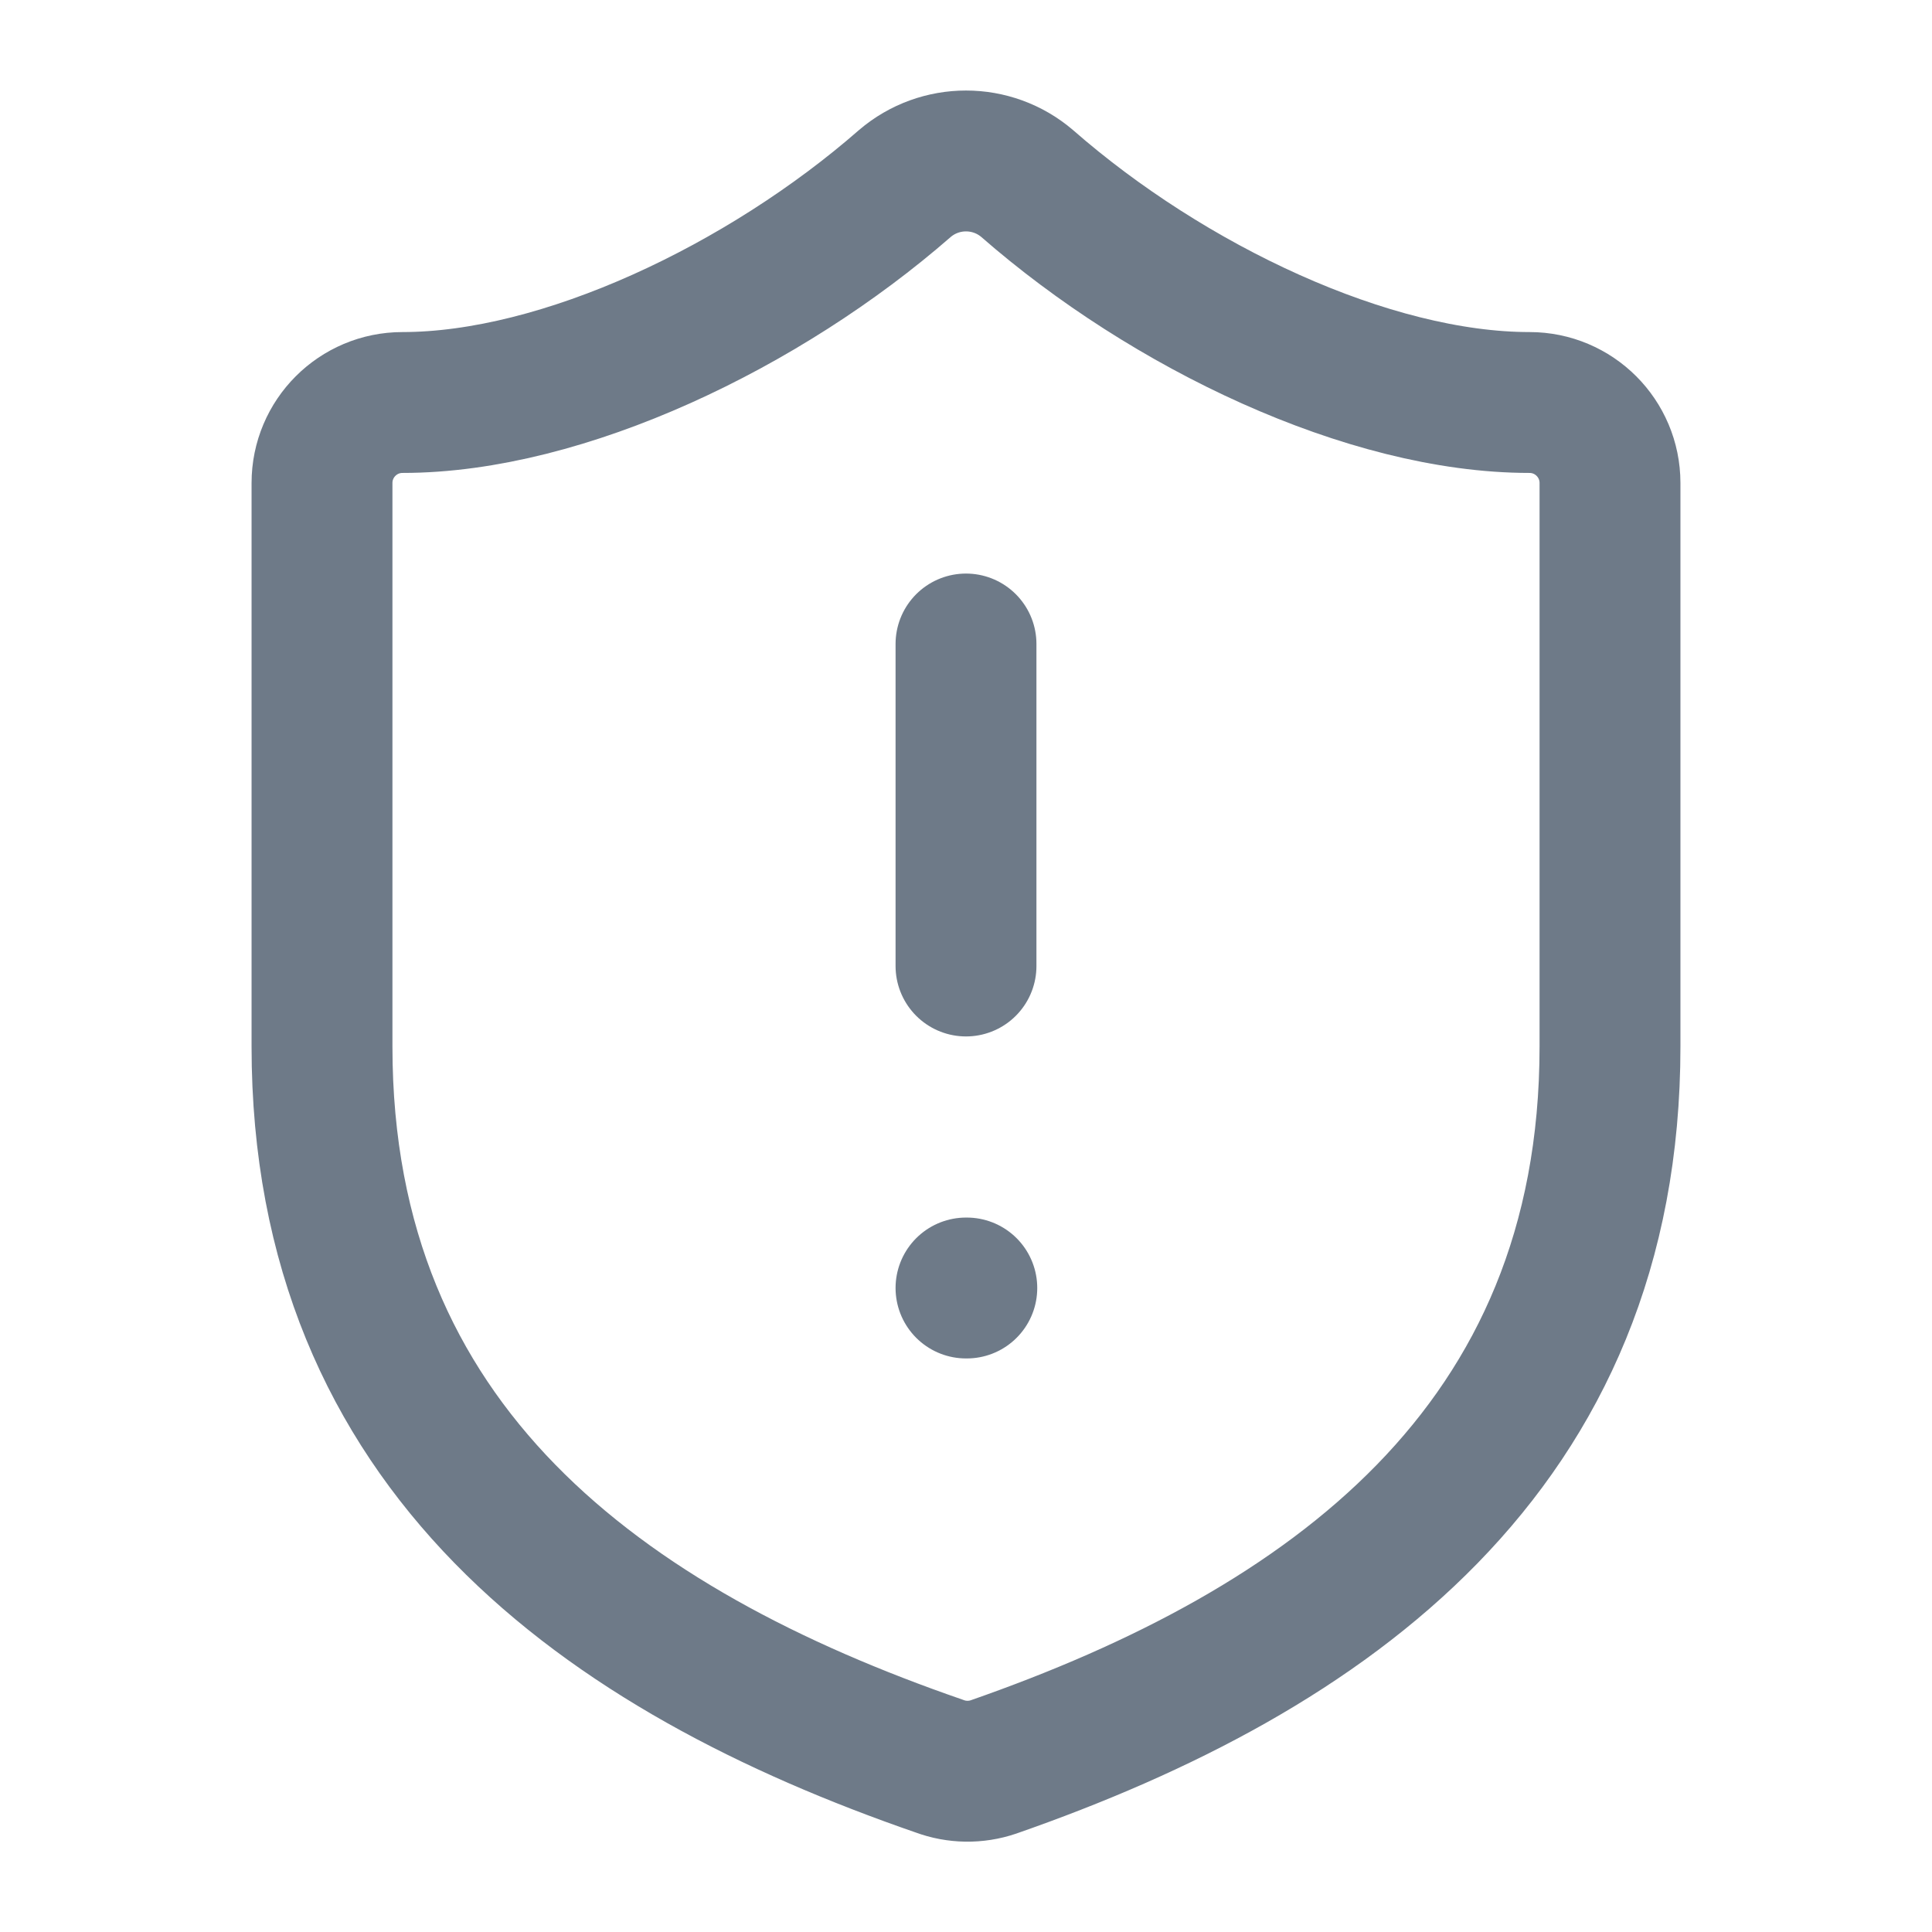
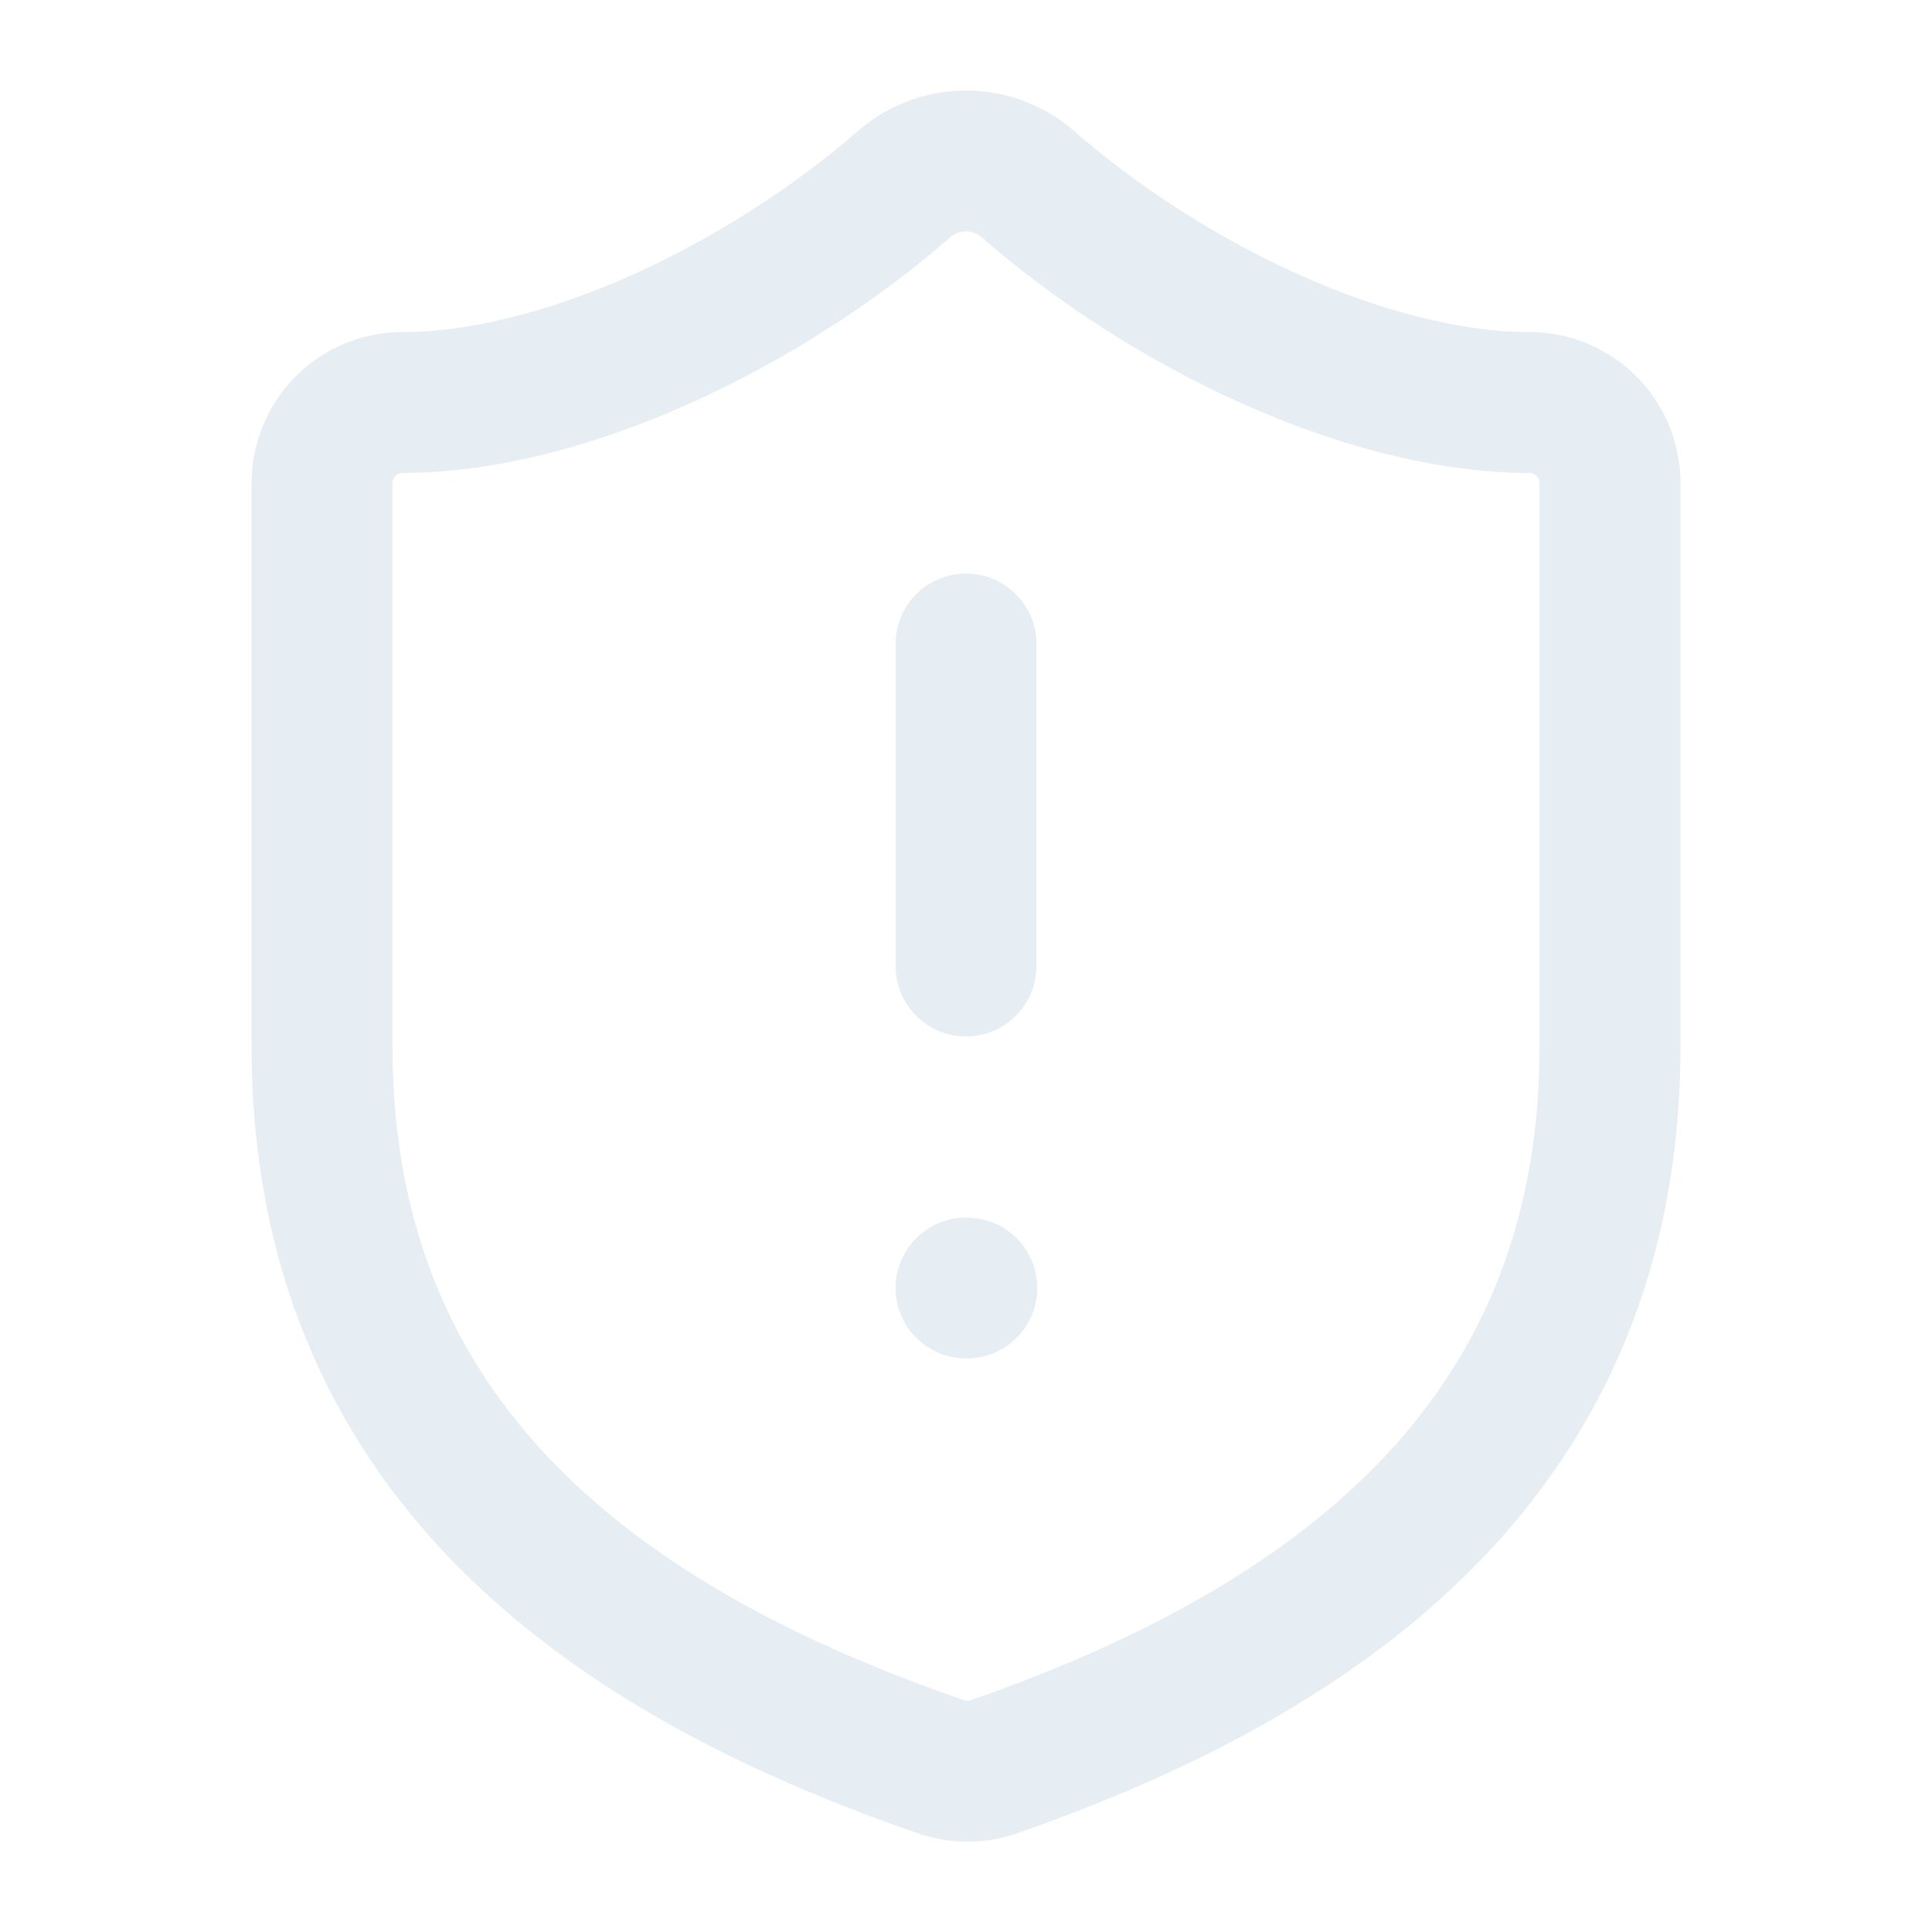
<svg xmlns="http://www.w3.org/2000/svg" viewBox="0 0 24 24" width="24" height="24">
-   <style type="text/css" id="current-color-scheme">.ColorScheme-Text{color:#6e7a88;}</style>
+   <style type="text/css" id="current-color-scheme">.ColorScheme-Text{color:#e6edf3;}</style>
  <g class="ColorScheme-Text" fill="none" stroke="currentColor" stroke-width="1.75" stroke-linecap="round" stroke-linejoin="round">
    <path d="M20 13c0 5-3.5 7.5-7.66 8.95a1 1 0 0 1-.67-.01C7.5 20.5 4 18 4 13V6a1 1 0 0 1 1-1c2 0 4.5-1.2 6.24-2.72a1.17 1.17 0 0 1 1.52 0C14.51 3.81 17 5 19 5a1 1 0 0 1 1 1z" />
    <path d="M12 8v4" />
    <path d="M12 16h.01" />
  </g>
</svg>
